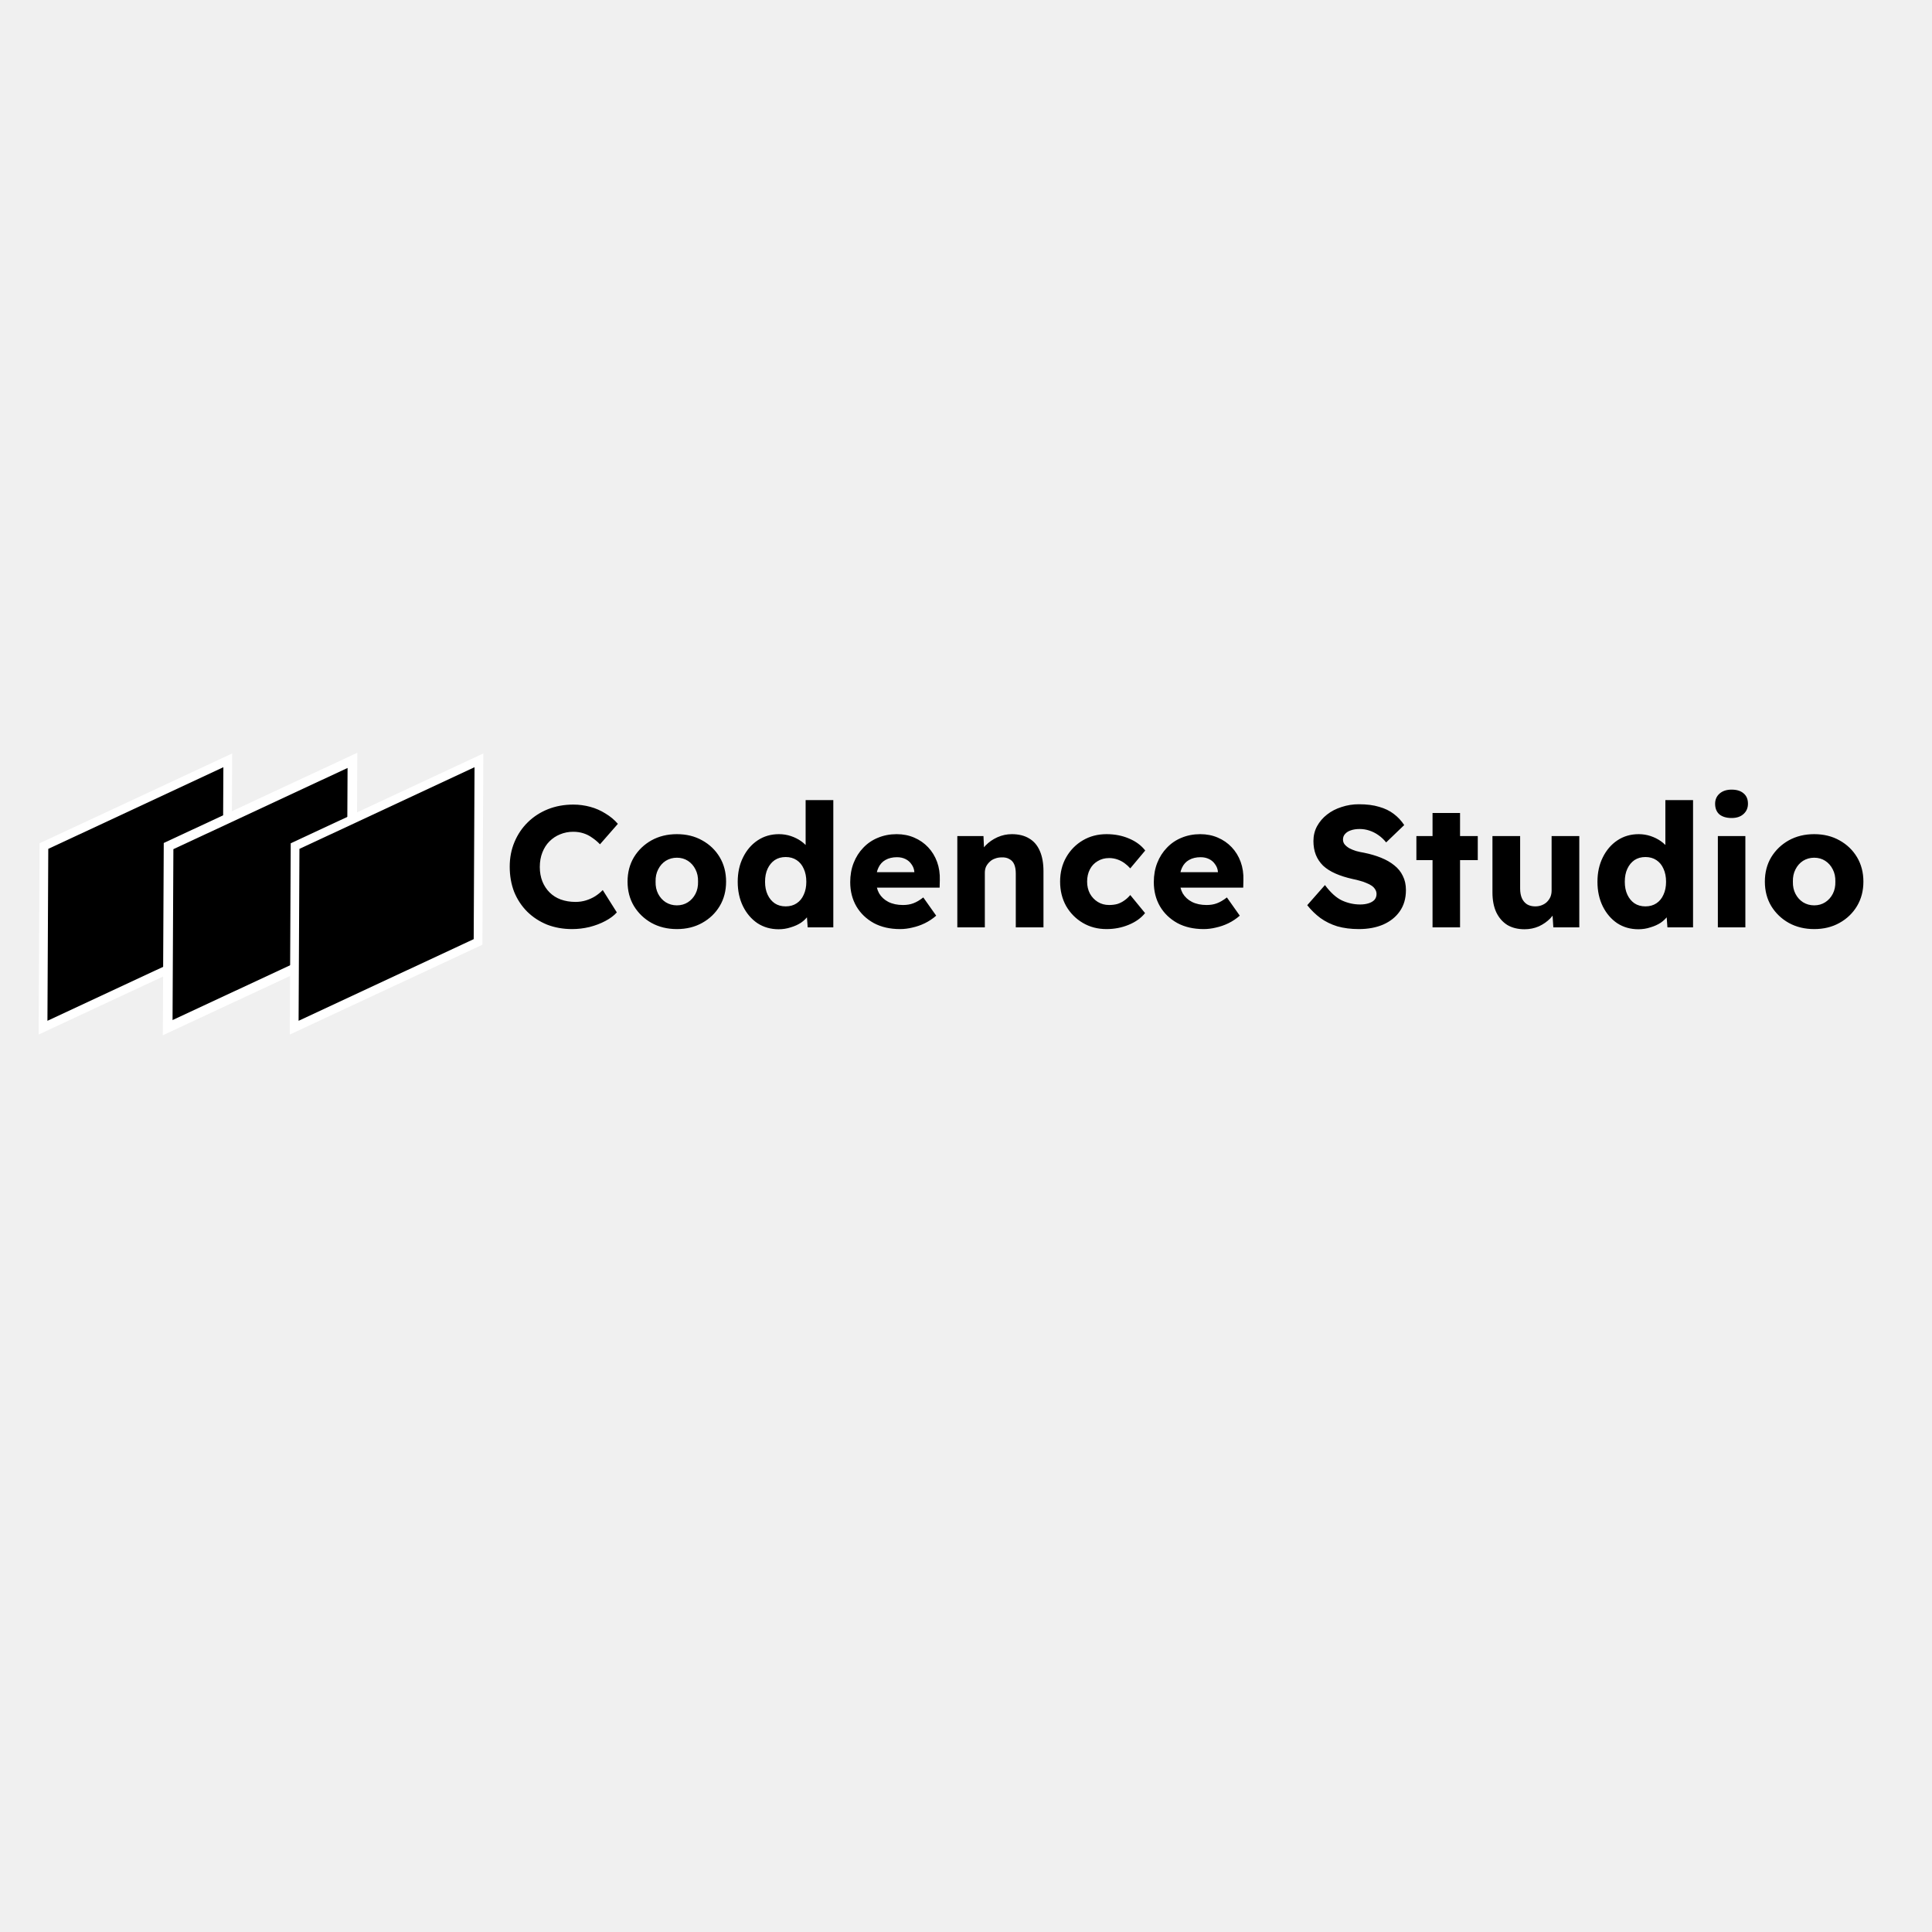
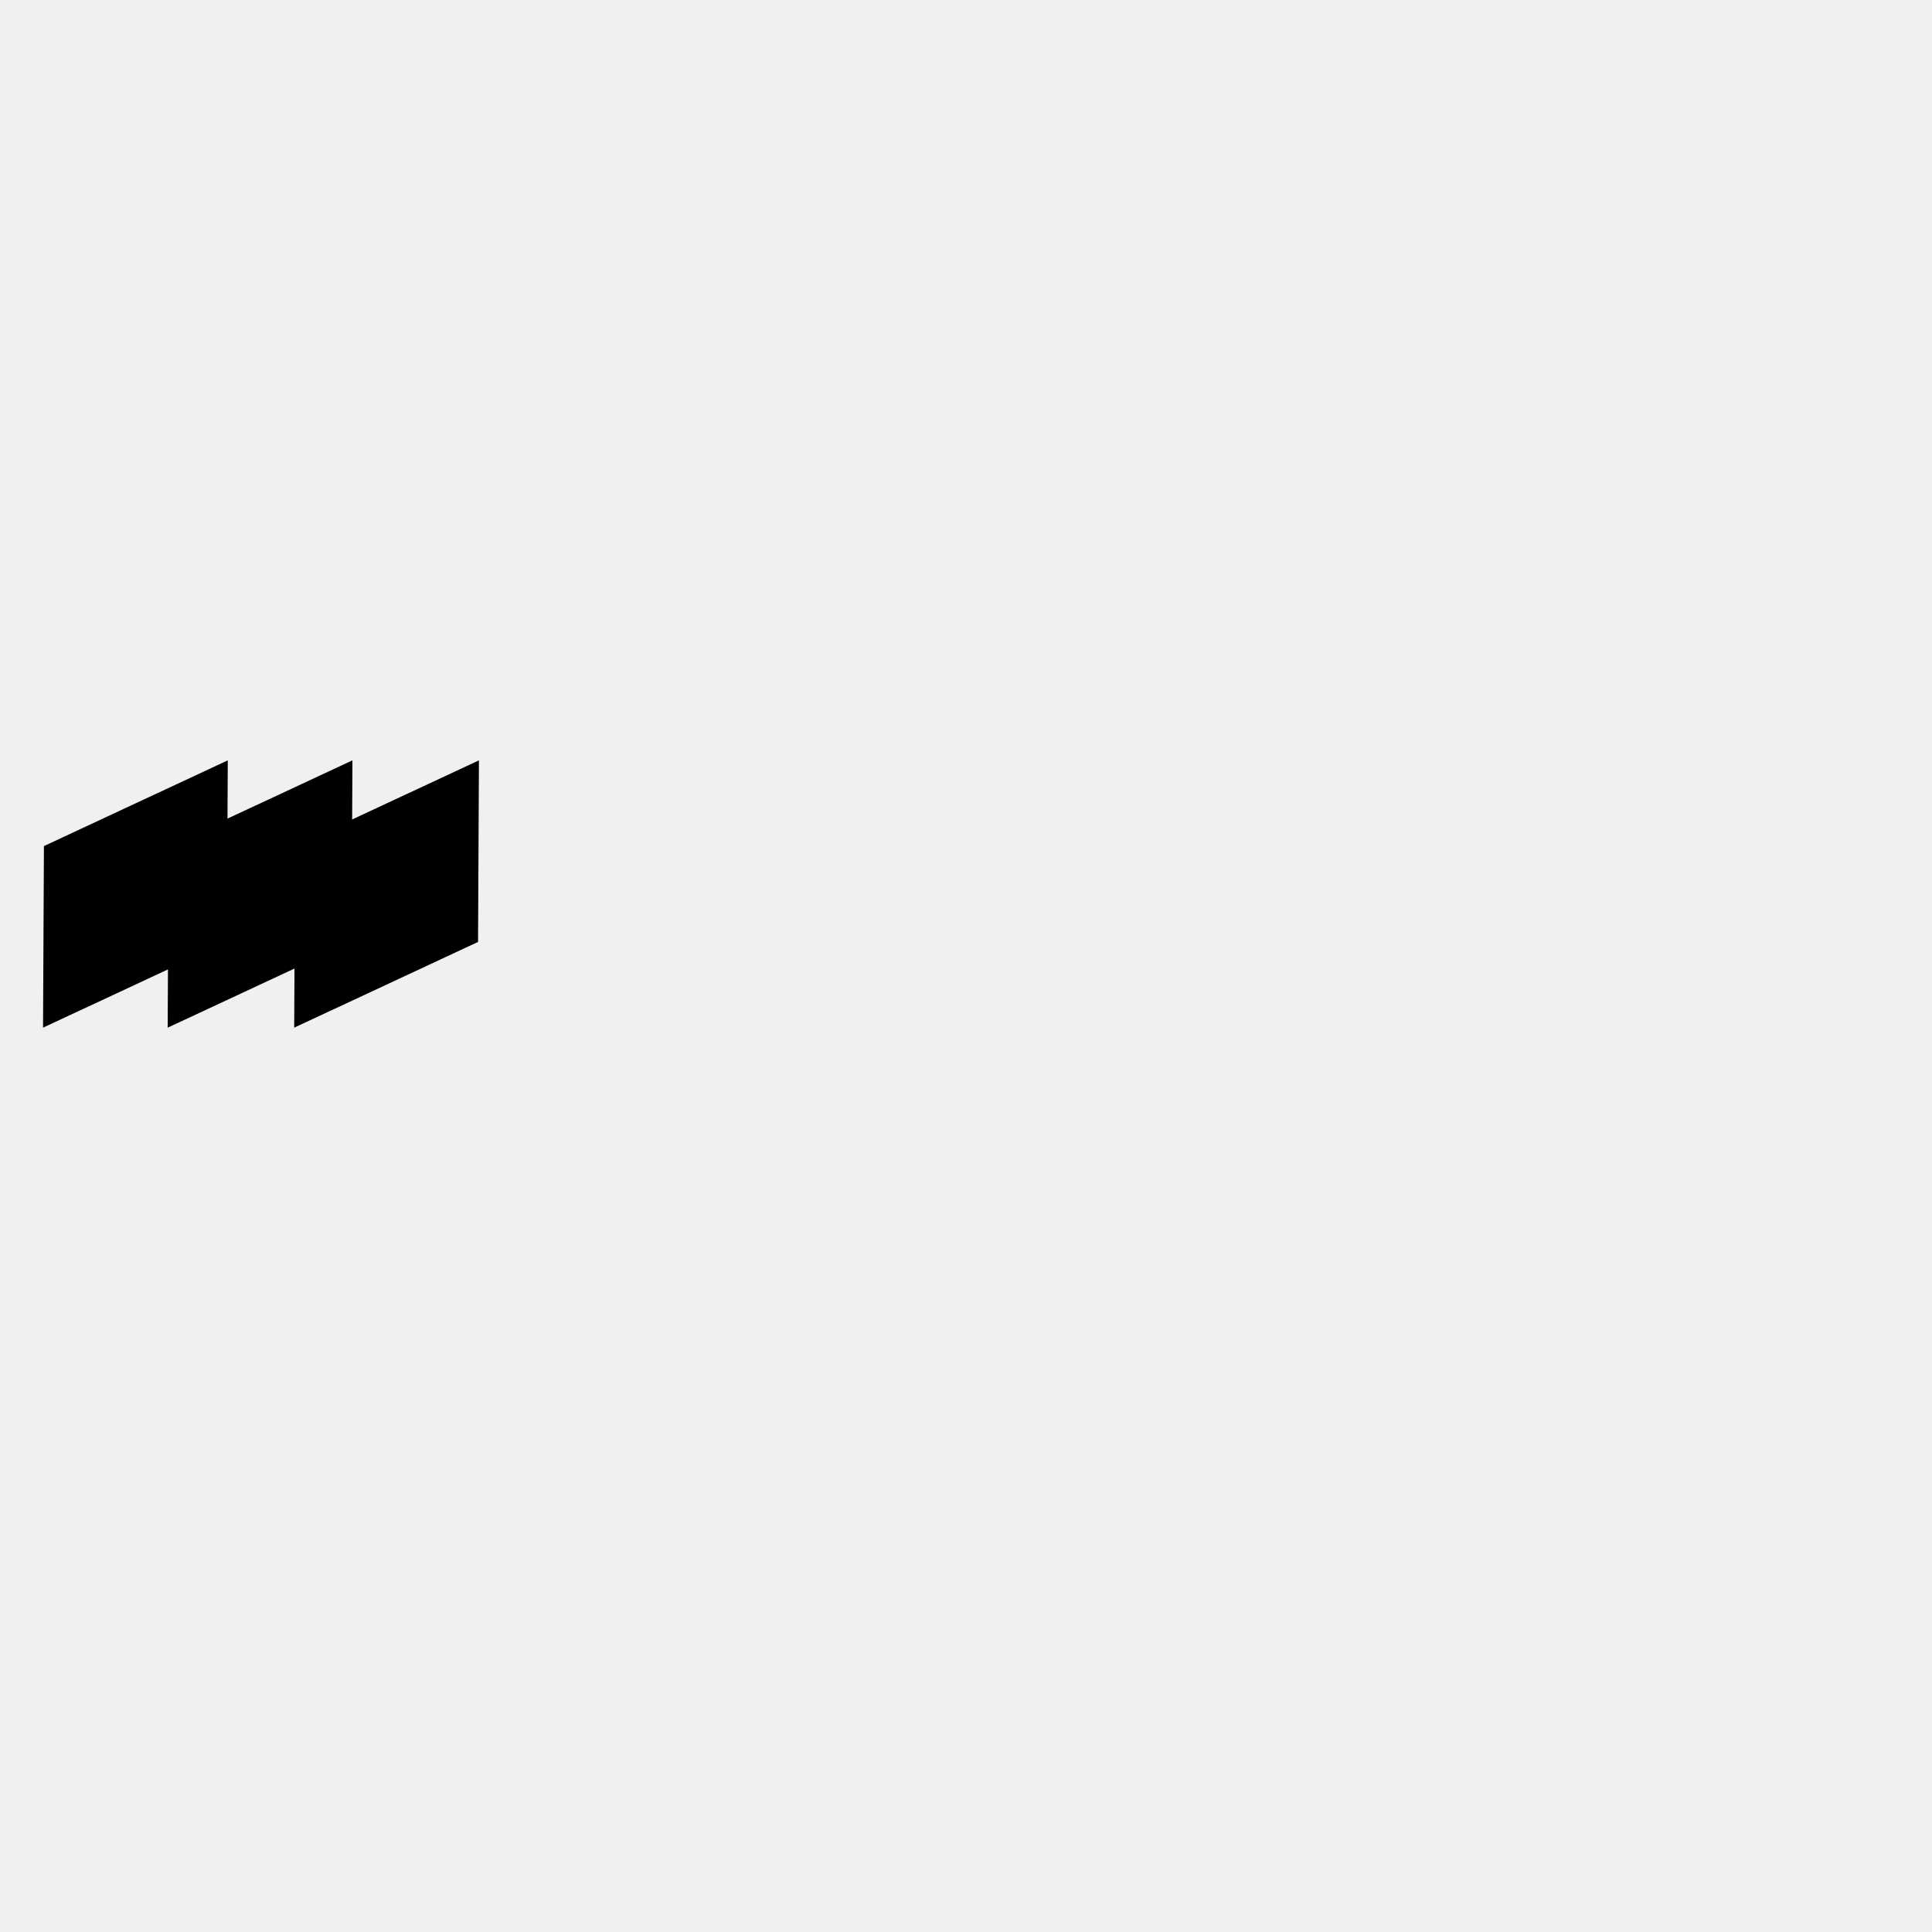
<svg xmlns="http://www.w3.org/2000/svg" width="100" height="100" viewBox="0 0 100 100" fill="none">
-   <rect x="0.225" y="0.144" width="10.5" height="9.399" transform="matrix(0.906308 -0.422618 -0.0048869 0.999988 2.07019 43.744)" fill="black" stroke="white" stroke-width="0.5" />
-   <path d="M18.242 39.356L18.196 48.755L8.679 53.192L8.725 43.793L18.242 39.356Z" fill="black" stroke="white" stroke-width="0.5" />
-   <rect x="0.225" y="0.144" width="10.5" height="9.399" transform="matrix(0.906308 -0.422618 -0.0048869 0.999988 15.0702 43.744)" fill="black" stroke="white" stroke-width="0.5" />
-   <path d="M29.613 48.089C29.145 48.089 28.712 48.012 28.314 47.858C27.922 47.697 27.581 47.475 27.291 47.19C27 46.899 26.774 46.558 26.614 46.167C26.46 45.769 26.383 45.333 26.383 44.858C26.383 44.395 26.466 43.968 26.632 43.577C26.798 43.185 27.026 42.847 27.317 42.562C27.614 42.271 27.961 42.046 28.358 41.886C28.762 41.725 29.201 41.645 29.676 41.645C29.972 41.645 30.263 41.684 30.548 41.761C30.833 41.838 31.097 41.954 31.34 42.108C31.589 42.257 31.803 42.434 31.981 42.642L31.055 43.701C30.931 43.571 30.797 43.458 30.655 43.363C30.518 43.262 30.367 43.185 30.201 43.132C30.035 43.078 29.857 43.052 29.667 43.052C29.43 43.052 29.204 43.096 28.99 43.185C28.783 43.268 28.599 43.39 28.439 43.55C28.284 43.704 28.163 43.894 28.074 44.12C27.985 44.345 27.94 44.597 27.94 44.876C27.94 45.149 27.985 45.398 28.074 45.624C28.163 45.843 28.287 46.033 28.448 46.193C28.608 46.353 28.8 46.475 29.026 46.558C29.257 46.641 29.512 46.683 29.791 46.683C29.981 46.683 30.162 46.656 30.334 46.603C30.506 46.549 30.664 46.478 30.806 46.389C30.954 46.294 31.085 46.187 31.198 46.069L31.927 47.226C31.779 47.392 31.58 47.54 31.331 47.671C31.088 47.801 30.815 47.905 30.512 47.982C30.216 48.053 29.916 48.089 29.613 48.089ZM35.036 48.089C34.544 48.089 34.105 47.982 33.719 47.769C33.34 47.555 33.037 47.264 32.812 46.896C32.592 46.529 32.482 46.107 32.482 45.633C32.482 45.158 32.592 44.737 32.812 44.369C33.037 44.001 33.34 43.71 33.719 43.497C34.105 43.283 34.544 43.176 35.036 43.176C35.529 43.176 35.965 43.283 36.345 43.497C36.73 43.71 37.033 44.001 37.253 44.369C37.472 44.737 37.582 45.158 37.582 45.633C37.582 46.107 37.472 46.529 37.253 46.896C37.033 47.264 36.73 47.555 36.345 47.769C35.965 47.982 35.529 48.089 35.036 48.089ZM35.036 46.861C35.25 46.861 35.44 46.807 35.606 46.701C35.772 46.594 35.903 46.448 35.998 46.264C36.093 46.081 36.137 45.87 36.131 45.633C36.137 45.395 36.093 45.185 35.998 45.001C35.903 44.811 35.772 44.663 35.606 44.556C35.44 44.449 35.25 44.395 35.036 44.395C34.823 44.395 34.63 44.449 34.458 44.556C34.292 44.663 34.161 44.811 34.066 45.001C33.971 45.185 33.927 45.395 33.933 45.633C33.927 45.87 33.971 46.081 34.066 46.264C34.161 46.448 34.292 46.594 34.458 46.701C34.63 46.807 34.823 46.861 35.036 46.861ZM40.302 48.098C39.893 48.098 39.528 47.994 39.207 47.786C38.893 47.573 38.644 47.282 38.46 46.914C38.276 46.54 38.184 46.116 38.184 45.642C38.184 45.167 38.276 44.746 38.46 44.378C38.644 44.004 38.896 43.71 39.216 43.497C39.537 43.283 39.904 43.176 40.32 43.176C40.533 43.176 40.738 43.209 40.934 43.274C41.13 43.339 41.308 43.428 41.468 43.541C41.628 43.654 41.759 43.784 41.859 43.933C41.96 44.075 42.02 44.223 42.038 44.378L41.699 44.458V41.414H43.132V48H41.806L41.726 46.923L42.011 46.968C41.993 47.116 41.934 47.258 41.833 47.395C41.738 47.531 41.613 47.653 41.459 47.76C41.305 47.861 41.127 47.941 40.925 48C40.729 48.065 40.522 48.098 40.302 48.098ZM40.667 46.914C40.886 46.914 41.076 46.861 41.236 46.754C41.397 46.647 41.518 46.499 41.601 46.309C41.69 46.119 41.735 45.897 41.735 45.642C41.735 45.38 41.69 45.155 41.601 44.965C41.518 44.775 41.397 44.627 41.236 44.52C41.076 44.413 40.886 44.36 40.667 44.36C40.447 44.36 40.258 44.413 40.097 44.52C39.943 44.627 39.821 44.775 39.732 44.965C39.643 45.155 39.599 45.38 39.599 45.642C39.599 45.897 39.643 46.119 39.732 46.309C39.821 46.499 39.943 46.647 40.097 46.754C40.258 46.861 40.447 46.914 40.667 46.914ZM46.588 48.089C46.066 48.089 45.612 47.985 45.226 47.778C44.841 47.564 44.541 47.276 44.327 46.914C44.114 46.546 44.007 46.128 44.007 45.659C44.007 45.297 44.066 44.965 44.185 44.663C44.304 44.36 44.47 44.099 44.683 43.879C44.897 43.654 45.149 43.482 45.44 43.363C45.737 43.239 46.06 43.176 46.41 43.176C46.742 43.176 47.045 43.236 47.318 43.354C47.597 43.473 47.837 43.639 48.039 43.853C48.24 44.066 48.395 44.318 48.502 44.609C48.608 44.9 48.656 45.217 48.644 45.561L48.635 45.944H44.87L44.666 45.143H47.478L47.327 45.312V45.134C47.315 44.986 47.267 44.855 47.184 44.743C47.107 44.624 47.003 44.532 46.873 44.467C46.742 44.401 46.594 44.369 46.428 44.369C46.196 44.369 45.998 44.416 45.831 44.511C45.671 44.6 45.55 44.734 45.467 44.912C45.383 45.084 45.342 45.297 45.342 45.553C45.342 45.814 45.395 46.042 45.502 46.238C45.615 46.428 45.775 46.576 45.983 46.683C46.196 46.79 46.449 46.843 46.739 46.843C46.941 46.843 47.119 46.813 47.273 46.754C47.434 46.695 47.606 46.594 47.789 46.451L48.457 47.395C48.273 47.555 48.077 47.685 47.87 47.786C47.662 47.887 47.448 47.961 47.229 48.009C47.015 48.062 46.802 48.089 46.588 48.089ZM49.551 48V43.274H50.904L50.948 44.235L50.664 44.342C50.729 44.129 50.845 43.936 51.011 43.764C51.183 43.586 51.388 43.443 51.625 43.336C51.862 43.23 52.111 43.176 52.372 43.176C52.728 43.176 53.028 43.25 53.271 43.399C53.515 43.541 53.699 43.758 53.823 44.048C53.948 44.333 54.01 44.683 54.01 45.099V48H52.577V45.214C52.577 45.024 52.55 44.867 52.497 44.743C52.444 44.618 52.361 44.526 52.248 44.467C52.141 44.401 52.008 44.372 51.847 44.378C51.723 44.378 51.607 44.398 51.5 44.44C51.393 44.476 51.301 44.532 51.224 44.609C51.147 44.68 51.085 44.763 51.037 44.858C50.996 44.953 50.975 45.057 50.975 45.17V48H50.272C50.106 48 49.964 48 49.845 48C49.726 48 49.628 48 49.551 48ZM57.274 48.089C56.817 48.089 56.408 47.982 56.046 47.769C55.684 47.555 55.396 47.264 55.183 46.896C54.975 46.523 54.871 46.101 54.871 45.633C54.871 45.164 54.975 44.746 55.183 44.378C55.396 44.004 55.684 43.71 56.046 43.497C56.408 43.283 56.817 43.176 57.274 43.176C57.696 43.176 58.081 43.25 58.431 43.399C58.787 43.547 59.069 43.755 59.277 44.022L58.502 44.947C58.419 44.852 58.322 44.763 58.209 44.68C58.096 44.597 57.971 44.532 57.835 44.484C57.699 44.437 57.556 44.413 57.408 44.413C57.182 44.413 56.983 44.467 56.812 44.574C56.639 44.674 56.506 44.817 56.411 45.001C56.316 45.185 56.269 45.395 56.269 45.633C56.269 45.858 56.316 46.063 56.411 46.247C56.512 46.431 56.648 46.576 56.82 46.683C56.992 46.79 57.188 46.843 57.408 46.843C57.562 46.843 57.704 46.825 57.835 46.79C57.965 46.748 58.084 46.689 58.191 46.612C58.304 46.535 58.407 46.44 58.502 46.327L59.268 47.261C59.066 47.516 58.784 47.718 58.422 47.867C58.066 48.015 57.684 48.089 57.274 48.089ZM62.302 48.089C61.78 48.089 61.326 47.985 60.94 47.778C60.555 47.564 60.255 47.276 60.041 46.914C59.828 46.546 59.721 46.128 59.721 45.659C59.721 45.297 59.78 44.965 59.899 44.663C60.018 44.36 60.184 44.099 60.398 43.879C60.611 43.654 60.863 43.482 61.154 43.363C61.451 43.239 61.774 43.176 62.124 43.176C62.456 43.176 62.759 43.236 63.032 43.354C63.311 43.473 63.551 43.639 63.753 43.853C63.955 44.066 64.109 44.318 64.216 44.609C64.322 44.9 64.37 45.217 64.358 45.561L64.349 45.944H60.584L60.38 45.143H63.192L63.041 45.312V45.134C63.029 44.986 62.981 44.855 62.898 44.743C62.821 44.624 62.717 44.532 62.587 44.467C62.456 44.401 62.308 44.369 62.142 44.369C61.91 44.369 61.712 44.416 61.546 44.511C61.385 44.6 61.264 44.734 61.181 44.912C61.098 45.084 61.056 45.297 61.056 45.553C61.056 45.814 61.109 46.042 61.216 46.238C61.329 46.428 61.489 46.576 61.697 46.683C61.91 46.79 62.163 46.843 62.453 46.843C62.655 46.843 62.833 46.813 62.987 46.754C63.148 46.695 63.32 46.594 63.504 46.451L64.171 47.395C63.987 47.555 63.791 47.685 63.584 47.786C63.376 47.887 63.162 47.961 62.943 48.009C62.729 48.062 62.516 48.089 62.302 48.089ZM70.332 48.089C69.923 48.089 69.552 48.041 69.22 47.947C68.893 47.846 68.603 47.703 68.347 47.519C68.092 47.33 67.864 47.107 67.662 46.852L68.579 45.811C68.875 46.208 69.172 46.475 69.469 46.612C69.771 46.748 70.083 46.816 70.403 46.816C70.564 46.816 70.709 46.795 70.839 46.754C70.97 46.712 71.071 46.653 71.142 46.576C71.213 46.493 71.249 46.392 71.249 46.273C71.249 46.184 71.225 46.104 71.178 46.033C71.136 45.962 71.077 45.9 71 45.846C70.922 45.793 70.831 45.745 70.724 45.704C70.617 45.656 70.504 45.618 70.385 45.588C70.267 45.553 70.145 45.523 70.021 45.499C69.676 45.422 69.377 45.327 69.122 45.214C68.867 45.102 68.653 44.965 68.481 44.805C68.315 44.639 68.19 44.452 68.107 44.244C68.024 44.031 67.983 43.793 67.983 43.532C67.983 43.253 68.045 42.998 68.169 42.767C68.3 42.529 68.472 42.328 68.686 42.162C68.905 41.989 69.157 41.859 69.442 41.77C69.727 41.675 70.023 41.628 70.332 41.628C70.742 41.628 71.091 41.672 71.382 41.761C71.679 41.844 71.931 41.966 72.139 42.126C72.352 42.286 72.533 42.479 72.682 42.705L71.747 43.603C71.623 43.449 71.486 43.322 71.338 43.221C71.195 43.12 71.041 43.043 70.875 42.989C70.715 42.936 70.549 42.909 70.377 42.909C70.199 42.909 70.044 42.933 69.914 42.98C69.789 43.022 69.691 43.084 69.62 43.167C69.549 43.244 69.513 43.339 69.513 43.452C69.513 43.553 69.543 43.639 69.602 43.71C69.662 43.781 69.742 43.847 69.843 43.906C69.943 43.959 70.059 44.007 70.19 44.048C70.32 44.084 70.457 44.114 70.599 44.137C70.925 44.203 71.219 44.289 71.48 44.395C71.747 44.502 71.976 44.633 72.165 44.787C72.361 44.941 72.51 45.125 72.611 45.339C72.717 45.547 72.771 45.79 72.771 46.069C72.771 46.502 72.664 46.87 72.45 47.172C72.243 47.469 71.955 47.697 71.587 47.858C71.225 48.012 70.807 48.089 70.332 48.089ZM74.148 48V42.081H75.572V48H74.148ZM73.312 44.52V43.274H76.489V44.52H73.312ZM78.914 48.098C78.564 48.098 78.264 48.024 78.015 47.875C77.772 47.721 77.582 47.502 77.445 47.217C77.315 46.932 77.249 46.591 77.249 46.193V43.274H78.682V45.998C78.682 46.187 78.712 46.35 78.771 46.487C78.831 46.623 78.92 46.73 79.038 46.807C79.157 46.879 79.299 46.914 79.466 46.914C79.59 46.914 79.703 46.893 79.804 46.852C79.91 46.81 79.999 46.754 80.071 46.683C80.148 46.606 80.207 46.52 80.249 46.425C80.29 46.324 80.311 46.214 80.311 46.095V43.274H81.744V48H80.4L80.338 47.03L80.605 46.923C80.534 47.149 80.415 47.35 80.249 47.528C80.083 47.7 79.884 47.84 79.652 47.947C79.421 48.047 79.175 48.098 78.914 48.098ZM84.802 48.098C84.392 48.098 84.028 47.994 83.707 47.786C83.393 47.573 83.144 47.282 82.96 46.914C82.776 46.54 82.684 46.116 82.684 45.642C82.684 45.167 82.776 44.746 82.96 44.378C83.144 44.004 83.396 43.71 83.716 43.497C84.037 43.283 84.404 43.176 84.82 43.176C85.033 43.176 85.238 43.209 85.434 43.274C85.63 43.339 85.808 43.428 85.968 43.541C86.128 43.654 86.259 43.784 86.359 43.933C86.46 44.075 86.52 44.223 86.537 44.378L86.199 44.458V41.414H87.632V48H86.306L86.226 46.923L86.511 46.968C86.493 47.116 86.434 47.258 86.333 47.395C86.238 47.531 86.113 47.653 85.959 47.76C85.805 47.861 85.627 47.941 85.425 48C85.229 48.065 85.022 48.098 84.802 48.098ZM85.167 46.914C85.386 46.914 85.576 46.861 85.736 46.754C85.897 46.647 86.018 46.499 86.101 46.309C86.19 46.119 86.235 45.897 86.235 45.642C86.235 45.38 86.19 45.155 86.101 44.965C86.018 44.775 85.897 44.627 85.736 44.52C85.576 44.413 85.386 44.36 85.167 44.36C84.947 44.36 84.757 44.413 84.597 44.52C84.443 44.627 84.321 44.775 84.232 44.965C84.143 45.155 84.099 45.38 84.099 45.642C84.099 45.897 84.143 46.119 84.232 46.309C84.321 46.499 84.443 46.647 84.597 46.754C84.757 46.861 84.947 46.914 85.167 46.914ZM88.916 48V43.274H90.34V48H88.916ZM89.628 42.34C89.361 42.34 89.151 42.277 88.996 42.153C88.848 42.022 88.774 41.838 88.774 41.601C88.774 41.387 88.851 41.212 89.005 41.076C89.16 40.939 89.367 40.871 89.628 40.871C89.895 40.871 90.103 40.936 90.251 41.067C90.4 41.191 90.474 41.37 90.474 41.601C90.474 41.82 90.397 41.998 90.243 42.135C90.094 42.271 89.889 42.34 89.628 42.34ZM93.903 48.089C93.411 48.089 92.972 47.982 92.586 47.769C92.206 47.555 91.904 47.264 91.678 46.896C91.459 46.529 91.349 46.107 91.349 45.633C91.349 45.158 91.459 44.737 91.678 44.369C91.904 44.001 92.206 43.71 92.586 43.497C92.972 43.283 93.411 43.176 93.903 43.176C94.396 43.176 94.832 43.283 95.212 43.497C95.597 43.71 95.9 44.001 96.12 44.369C96.339 44.737 96.449 45.158 96.449 45.633C96.449 46.107 96.339 46.529 96.12 46.896C95.9 47.264 95.597 47.555 95.212 47.769C94.832 47.982 94.396 48.089 93.903 48.089ZM93.903 46.861C94.117 46.861 94.307 46.807 94.473 46.701C94.639 46.594 94.77 46.448 94.865 46.264C94.96 46.081 95.004 45.87 94.998 45.633C95.004 45.395 94.96 45.185 94.865 45.001C94.77 44.811 94.639 44.663 94.473 44.556C94.307 44.449 94.117 44.395 93.903 44.395C93.69 44.395 93.497 44.449 93.325 44.556C93.159 44.663 93.028 44.811 92.933 45.001C92.838 45.185 92.794 45.395 92.8 45.633C92.794 45.87 92.838 46.081 92.933 46.264C93.028 46.448 93.159 46.594 93.325 46.701C93.497 46.807 93.69 46.861 93.903 46.861Z" fill="black" />
+   <rect x="0.225" y="0.144" width="10.5" height="9.399" transform="matrix(0.906308 -0.422618 -0.0048869 0.999988 2.07019 43.744)" fill="black" />
+   <path d="M18.242 39.356L18.196 48.755L8.679 53.192L8.725 43.793L18.242 39.356Z" fill="black" />
+   <rect x="0.225" y="0.144" width="10.5" height="9.399" transform="matrix(0.906308 -0.422618 -0.0048869 0.999988 15.0702 43.744)" fill="black" />
+   <path d="M29.613 48.089C29.145 48.089 28.712 48.012 28.314 47.858C27.922 47.697 27.581 47.475 27.291 47.19C27 46.899 26.774 46.558 26.614 46.167C26.46 45.769 26.383 45.333[...]" />
</svg>
